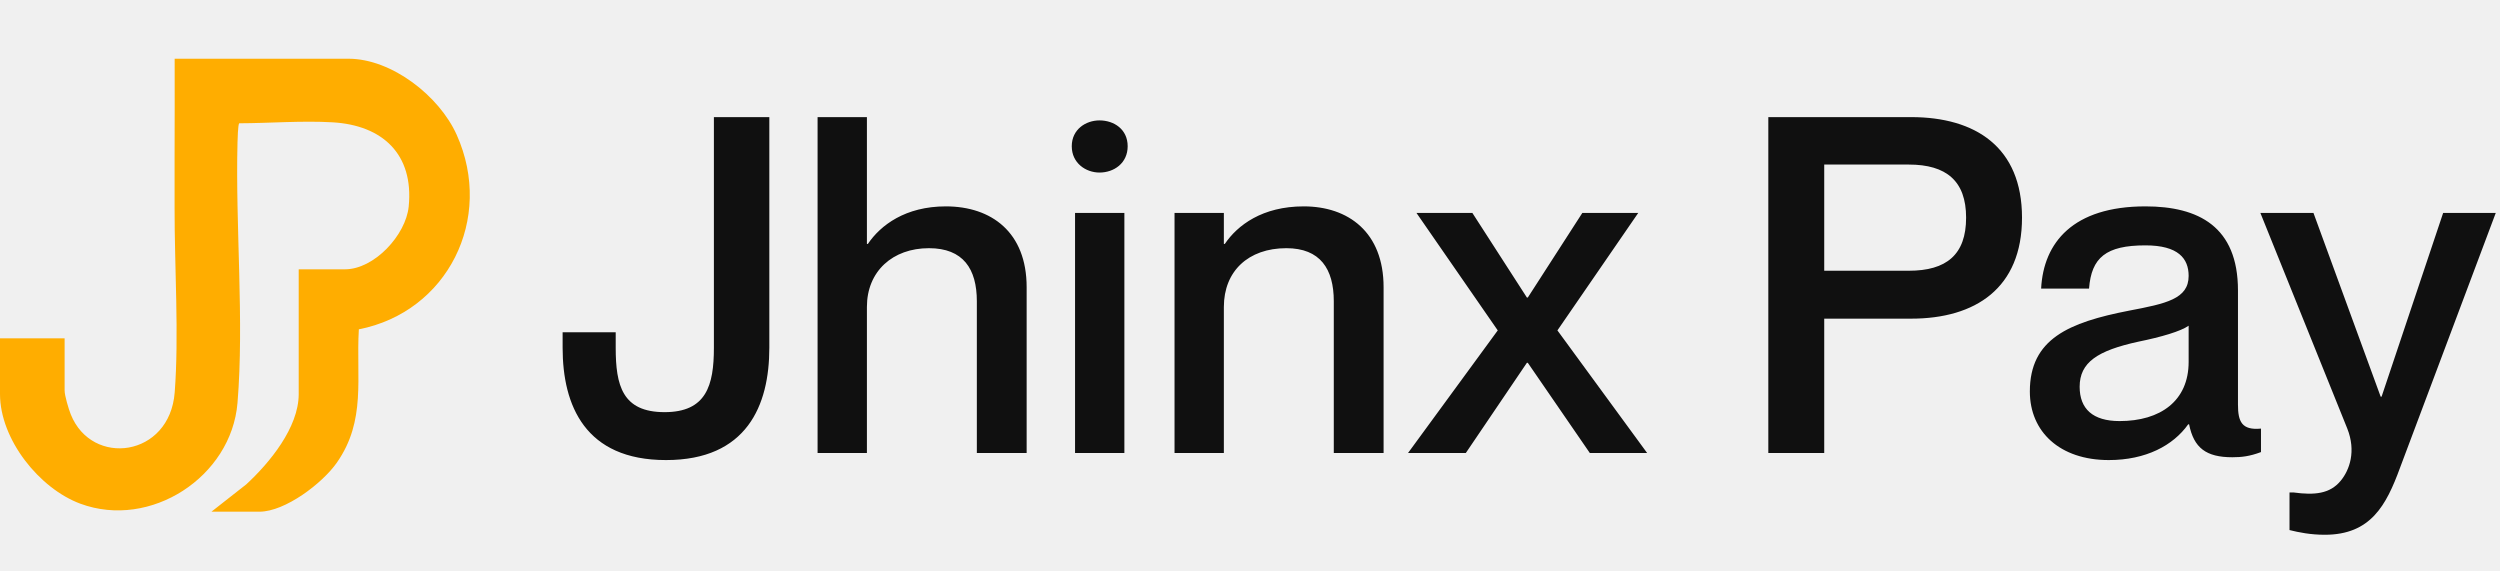
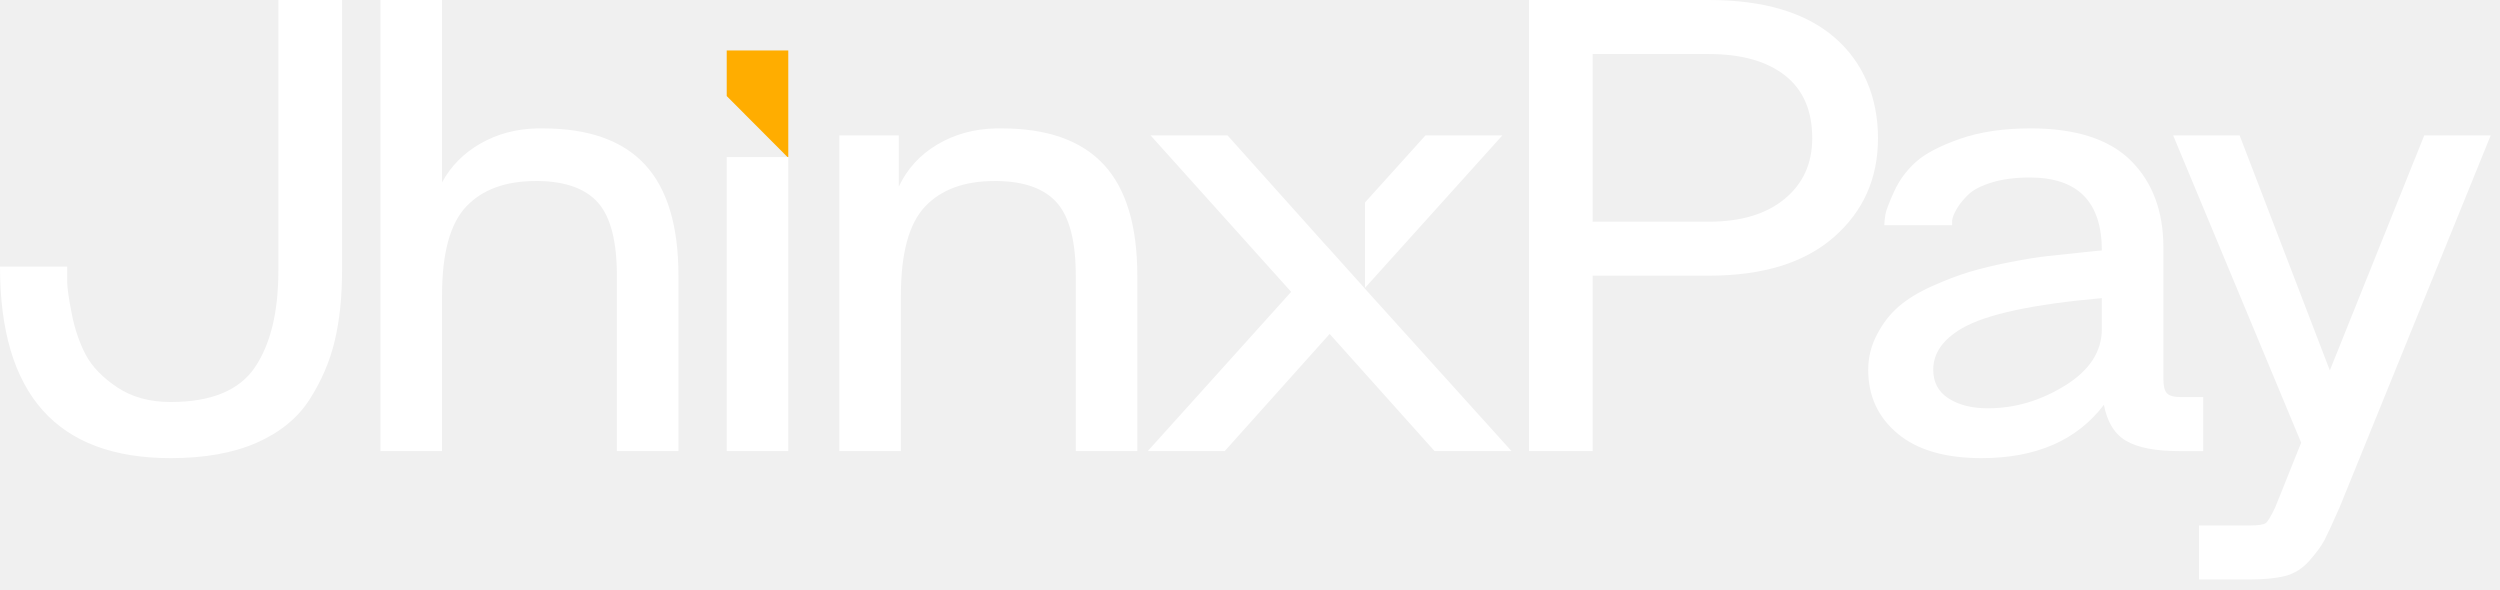
- <svg xmlns="http://www.w3.org/2000/svg" width="149" height="34" viewBox="0 0 149 34" fill="none">
-   <path d="M12.598 30.5L14.68 28.866C16.058 27.594 17.803 25.487 17.803 23.487V16.051H20.561C22.306 16.051 24.19 14.013 24.359 12.305C24.671 9.171 22.776 7.465 19.835 7.291C18.025 7.184 16.074 7.342 14.258 7.348C14.182 7.404 14.158 8.356 14.155 8.503C14.028 13.497 14.559 19.134 14.155 24.011C13.791 28.428 8.961 31.564 4.791 30.021C2.344 29.115 0 26.192 0 23.484V20.163H3.851V23.275C3.851 23.578 4.091 24.382 4.218 24.698C5.477 27.848 10.117 27.251 10.412 23.385C10.674 19.979 10.399 15.896 10.405 12.409C10.405 11.404 10.405 10.366 10.405 9.358C10.405 7.406 10.42 5.447 10.41 3.5H20.77C23.348 3.5 26.183 5.722 27.22 8.037C29.464 13.043 26.666 18.594 21.387 19.628C21.216 22.527 21.838 25.056 20.073 27.578C19.21 28.81 16.99 30.497 15.459 30.497H12.595L12.598 30.5Z" fill="#FFAD00" />
-   <path d="M45.852 20.728C45.852 24.172 44.508 27.42 39.692 27.42C34.876 27.42 33.532 24.172 33.532 20.728V19.804H36.696V20.728C36.696 22.968 37.088 24.564 39.608 24.564C42.1 24.564 42.548 22.968 42.548 20.728V6.98H45.852V20.728ZM56.372 12.3C59.088 12.3 61.188 13.84 61.188 17.116V27H58.22V17.956C58.22 16.024 57.408 14.792 55.364 14.792C53.208 14.792 51.668 16.164 51.668 18.292V27H48.728V6.98H51.668V14.54H51.724C52.48 13.42 53.964 12.3 56.372 12.3ZM65.529 10.284C64.717 10.284 63.877 9.724 63.877 8.716C63.877 7.708 64.717 7.176 65.529 7.176C66.397 7.176 67.209 7.708 67.209 8.716C67.209 9.724 66.397 10.284 65.529 10.284ZM64.073 12.692H67.013V27H64.073V12.692ZM77.702 12.3C80.362 12.3 82.462 13.84 82.462 17.116V27H79.494V17.956C79.494 16.024 78.682 14.792 76.666 14.792C74.398 14.792 72.942 16.164 72.942 18.292V27H70.002V12.692H72.942V14.54H72.998C73.754 13.42 75.238 12.3 77.702 12.3ZM84.422 12.692H87.754L91.002 17.732H91.058L94.306 12.692H97.638L92.822 19.692L98.17 27H94.754L91.058 21.624H91.002L87.362 27H83.918L89.266 19.692L84.422 12.692ZM105.392 27V6.98H113.904C117.74 6.98 120.512 8.772 120.512 12.972C120.512 17.172 117.74 18.992 113.904 18.992H108.724V27H105.392ZM108.724 9.808V16.136H113.764C116.004 16.136 117.18 15.184 117.18 12.972C117.18 10.788 116.004 9.808 113.764 9.808H108.724ZM130.443 16.444C130.443 15.408 129.827 14.624 127.867 14.624C125.515 14.624 124.647 15.352 124.507 17.2H121.651C121.791 14.456 123.555 12.3 127.867 12.3C131.031 12.3 133.383 13.504 133.383 17.312V24.116C133.383 25.124 133.607 25.656 134.755 25.544V26.944C134.083 27.196 133.607 27.252 133.047 27.252C131.479 27.252 130.751 26.692 130.471 25.292H130.415C129.519 26.552 127.895 27.42 125.683 27.42C122.771 27.42 120.979 25.74 120.979 23.332C120.979 20.196 123.303 19.216 126.887 18.516C129.099 18.096 130.443 17.816 130.443 16.444ZM126.327 25.096C128.763 25.096 130.443 23.892 130.443 21.568V19.412C129.967 19.748 128.819 20.084 127.447 20.364C125.011 20.896 123.947 21.596 123.947 23.052C123.947 24.368 124.731 25.096 126.327 25.096ZM148.747 12.692L143.035 27.896C142.223 30.108 141.299 31.872 138.555 31.872C137.715 31.872 137.015 31.732 136.455 31.592V29.352H136.707C137.939 29.52 138.863 29.436 139.507 28.652C140.039 28.008 140.431 26.888 139.899 25.544L134.719 12.692H137.883L141.887 23.64H141.943L145.611 12.692H148.747Z" fill="#101010" />
+ <svg xmlns="http://www.w3.org/2000/svg" width="106" height="25" viewBox="0 0 106 25" fill="none">
+   <path d="M11.803 0.001V11.482C11.803 13.228 11.471 14.591 10.809 15.573C10.146 16.554 8.956 17.045 7.236 17.045C6.346 17.045 5.59 16.837 4.967 16.421C4.345 16.004 3.9 15.544 3.633 15.038C3.367 14.532 3.169 13.952 3.041 13.297C2.912 12.643 2.848 12.187 2.848 11.93V11.305H0C0 16.719 2.412 19.425 7.237 19.425C8.679 19.425 9.896 19.207 10.885 18.771C11.873 18.335 12.62 17.725 13.123 16.942C13.627 16.158 13.983 15.331 14.191 14.457C14.399 13.585 14.503 12.594 14.503 11.482V0.001H11.804H11.803Z" fill="white" />
+   <path d="M27.344 6.976C26.395 5.955 24.951 5.444 23.013 5.444H22.776C21.886 5.464 21.086 5.678 20.374 6.084C19.662 6.491 19.117 7.04 18.742 7.734V0.001H16.132V19.126H18.742V12.524C18.742 10.739 19.083 9.484 19.765 8.76C20.448 8.037 21.43 7.675 22.716 7.675H22.835C24.001 7.694 24.847 8.007 25.371 8.611C25.894 9.217 26.156 10.243 26.156 11.69V19.126H28.766V11.69C28.766 9.569 28.292 7.998 27.343 6.976H27.344Z" fill="white" />
+   <path d="M33.423 2.141V6.659H33.39L30.813 4.073V2.141H33.423Z" fill="#FFAD00" />
+   <path d="M33.423 6.659H30.813V19.126H33.423V6.659Z" fill="white" />
+   <path d="M46.797 6.976C45.848 5.955 44.405 5.444 42.468 5.444H42.23C41.301 5.464 40.471 5.693 39.739 6.129C39.007 6.564 38.464 7.16 38.109 7.913V5.741H35.588V19.126H38.198V12.524C38.198 10.739 38.539 9.484 39.221 8.76C39.903 8.037 40.887 7.675 42.172 7.675H42.291C43.457 7.694 44.303 8.007 44.826 8.611C45.35 9.217 45.613 10.243 45.613 11.69V19.126H48.222V11.69C48.222 9.569 47.747 7.998 46.798 6.976H46.797Z" fill="white" />
+   <path d="M59.491 14.032L57.877 12.245L57.859 12.226L57.862 12.223L56.231 10.409L56.228 10.411L55.285 9.357L52.047 5.741H48.784L54.745 12.375L48.665 19.126H51.928L56.377 14.159L60.825 19.126H64.088L59.491 14.032Z" fill="white" />
+   <path d="M60.44 5.741L57.877 8.583V12.206L63.701 5.741H60.44Z" fill="white" />
+   <path d="M77.788 1.592C76.562 0.531 74.782 0 72.45 0H64.829V19.125H67.528V11.689H72.45C74.743 11.689 76.513 11.143 77.758 10.053C79.004 8.962 79.627 7.565 79.627 5.859C79.627 4.152 79.014 2.651 77.788 1.591V1.592ZM75.668 8.434C74.887 9.078 73.814 9.4 72.45 9.4H67.528V2.291H72.45C73.834 2.291 74.911 2.594 75.683 3.198C76.454 3.803 76.839 4.691 76.839 5.86C76.839 6.931 76.449 7.79 75.668 8.434Z" fill="white" />
+   <path d="M92.468 16.836C92.172 16.836 91.975 16.781 91.875 16.672C91.776 16.564 91.728 16.36 91.728 16.062V10.5C91.728 8.953 91.267 7.724 90.349 6.811C89.43 5.9 88.01 5.443 86.093 5.443C84.946 5.443 83.947 5.592 83.097 5.889C82.247 6.186 81.625 6.513 81.229 6.871C80.834 7.228 80.527 7.644 80.31 8.121C80.093 8.597 79.969 8.924 79.939 9.102C79.91 9.281 79.895 9.429 79.895 9.548H82.771V9.341C82.791 9.202 82.861 9.033 82.978 8.835C83.096 8.637 83.26 8.438 83.468 8.24C83.675 8.041 84.006 7.873 84.461 7.734C84.915 7.596 85.449 7.526 86.063 7.526C88.099 7.526 89.118 8.558 89.118 10.62C89.058 10.62 88.756 10.649 88.213 10.71C87.669 10.769 87.205 10.819 86.819 10.858C86.433 10.898 85.91 10.982 85.247 11.111C84.584 11.24 84.006 11.378 83.511 11.527C83.017 11.676 82.484 11.879 81.911 12.137C81.337 12.395 80.867 12.683 80.502 12.999C80.136 13.317 79.835 13.704 79.598 14.16C79.341 14.636 79.212 15.141 79.212 15.677C79.212 16.788 79.627 17.69 80.458 18.384C81.288 19.079 82.474 19.425 84.016 19.425C86.329 19.425 88.059 18.672 89.206 17.164C89.344 17.898 89.661 18.409 90.155 18.696C90.649 18.984 91.401 19.127 92.409 19.127H93.416V16.837H92.468L92.468 16.836ZM89.118 13.951C89.118 14.903 88.599 15.702 87.561 16.346C86.522 16.99 85.43 17.312 84.283 17.312C83.611 17.312 83.057 17.173 82.622 16.895C82.187 16.617 81.969 16.211 81.969 15.675C81.969 14.981 82.374 14.396 83.186 13.921C84.213 13.325 86.191 12.9 89.117 12.641V13.95L89.118 13.951Z" fill="white" />
+   <path d="M102.788 5.741L98.785 15.706L94.96 5.741H92.142L97.569 18.771L96.471 21.507C96.294 21.884 96.159 22.106 96.071 22.176C95.982 22.245 95.749 22.28 95.375 22.28H93.239V24.57H95.375C95.987 24.57 96.492 24.521 96.887 24.422C97.283 24.322 97.629 24.104 97.925 23.767C98.221 23.43 98.434 23.137 98.563 22.89C98.691 22.641 98.904 22.181 99.201 21.507L105.606 5.741H102.788Z" fill="white" />
</svg>
